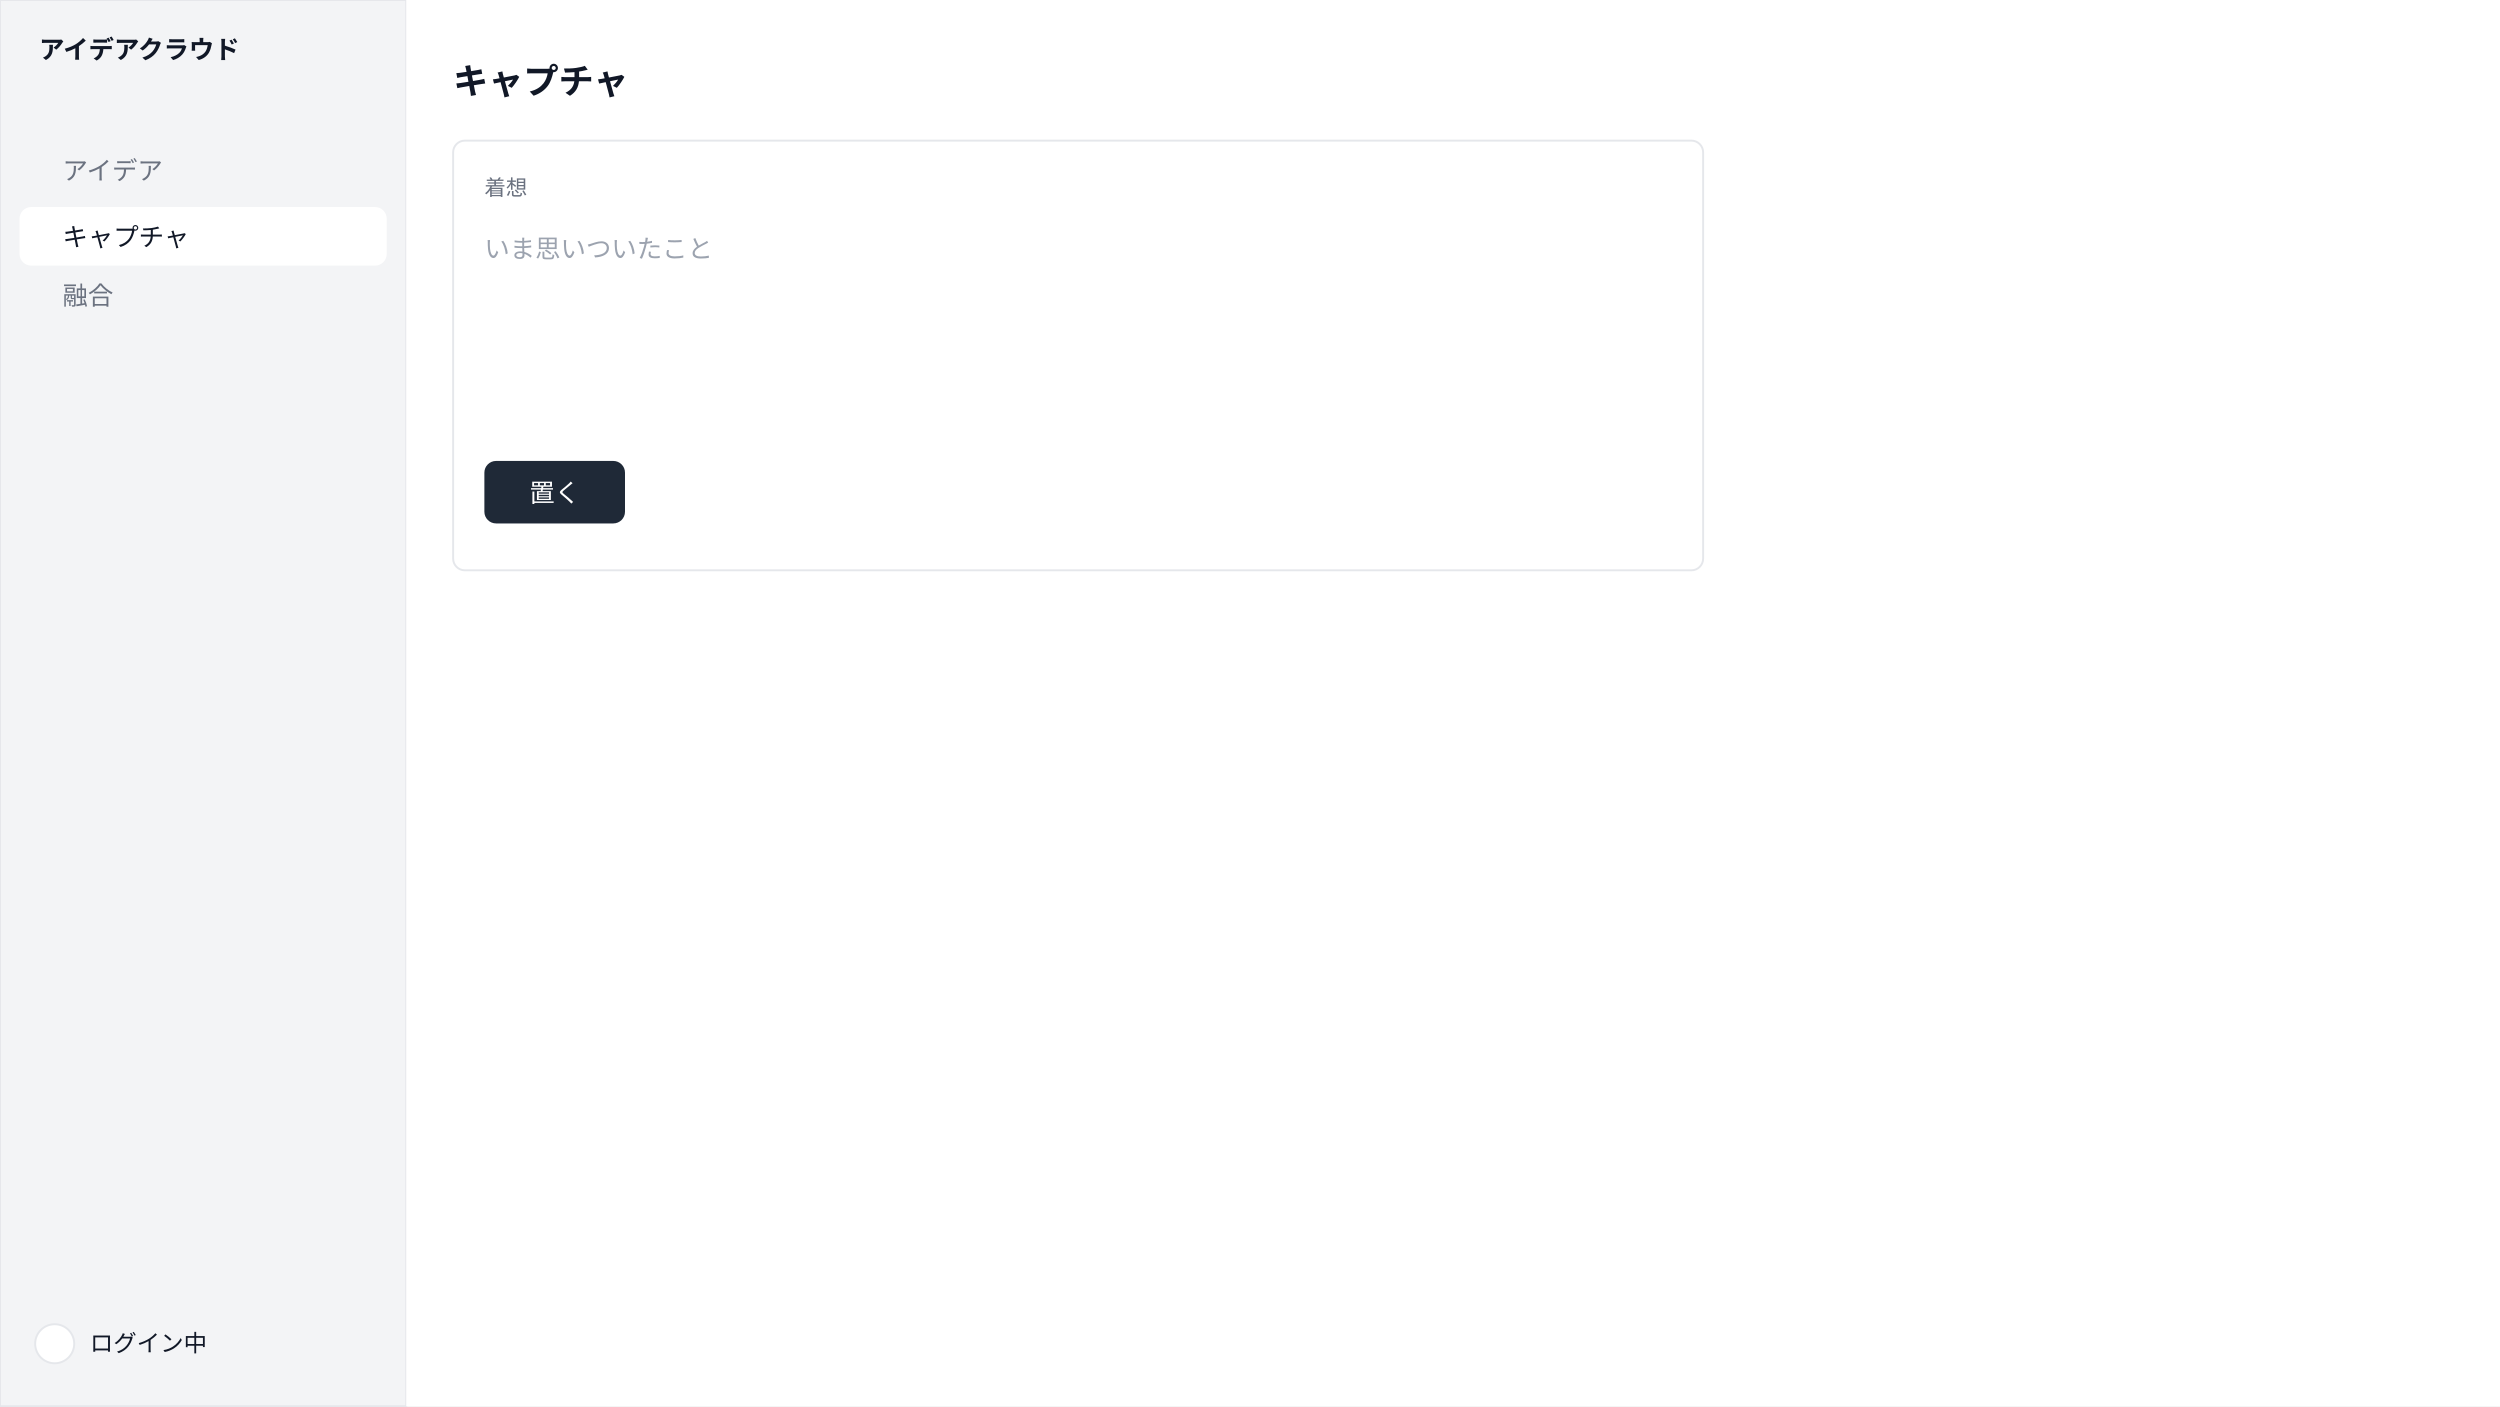
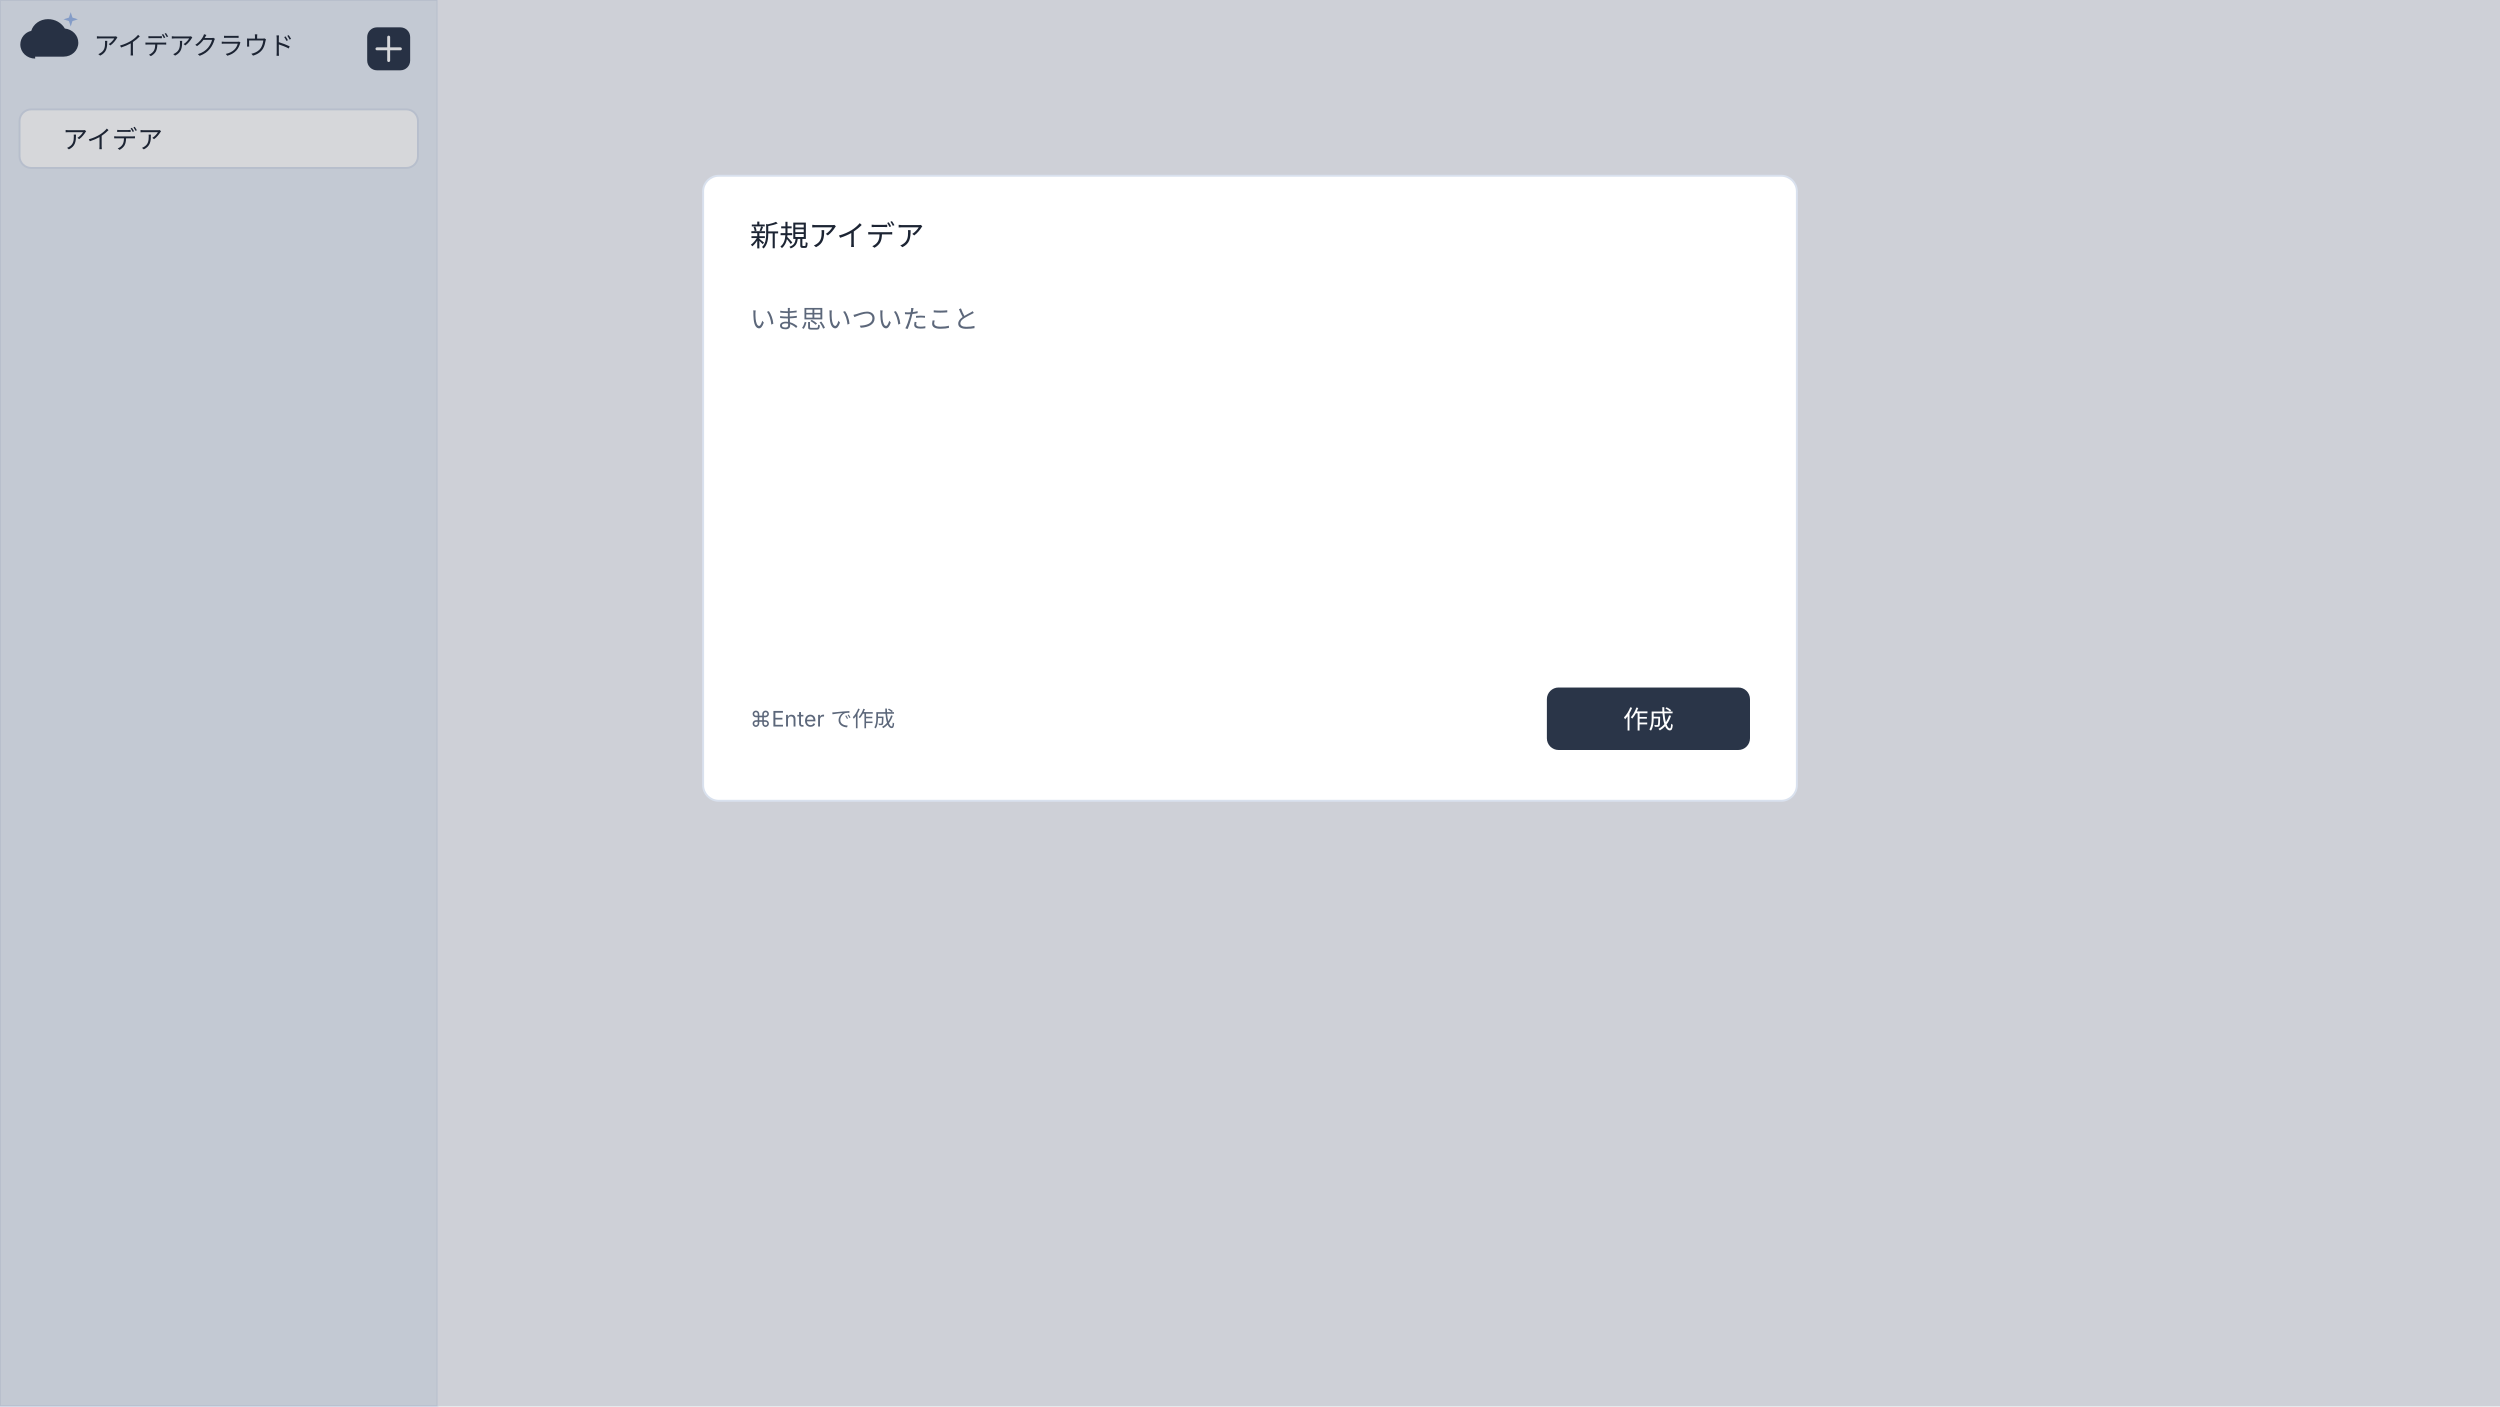
- <svg xmlns="http://www.w3.org/2000/svg" width="1280" height="720" viewBox="0 0 1280 720" font-family="Inter, IBM Plex Sans JP, sans-serif">
-   <rect width="1280" height="720" fill="#F3F4F6" />
-   <rect x="0" y="0" width="208" height="720" fill="#F3F4F6" stroke="#E5E7EB" />
-   <text x="20" y="30" font-size="13" fill="#111827" font-weight="600">アイデアクラウド</text>
-   <text x="32" y="92" font-size="13" fill="#6B7280">アイデア</text>
-   <rect x="10" y="106" width="188" height="30" rx="6" fill="#ffffff" />
-   <text x="32" y="126" font-size="13" fill="#111827" font-weight="500">キャプチャ</text>
-   <text x="32" y="156" font-size="13" fill="#6B7280">融合</text>
-   <circle cx="28" cy="688" r="10" fill="#ffffff" stroke="#E5E7EB" />
-   <text x="46" y="692" font-size="12" fill="#111827">ログイン中</text>
-   <rect x="208" y="0" width="1072" height="720" fill="#ffffff" />
-   <text x="232" y="48" font-size="18" fill="#111827" font-weight="600">キャプチャ</text>
-   <rect x="232" y="72" width="640" height="220" rx="6" fill="#ffffff" stroke="#E5E7EB" />
-   <text x="248" y="100" font-size="11" fill="#6B7280">着想</text>
-   <text x="248" y="132" font-size="13" fill="#9CA3AF">いま思いついたこと</text>
-   <rect x="248" y="236" width="72" height="32" rx="6" fill="#1F2937" />
-   <text x="284" y="257" font-size="13" fill="#ffffff" font-weight="500" text-anchor="middle">置く</text>
+ <svg xmlns="http://www.w3.org/2000/svg" width="1280" height="720" viewBox="0 0 1280 720" font-family="Inter, Hiragino Sans, Noto Sans JP, sans-serif">
+   <rect width="1280" height="720" fill="#E8EEF6" />
+   <rect x="0" y="0" width="224" height="720" fill="#E8EEF6" stroke="#D9E1EE" />
+   <path d="M18 30c-4.2 0-7.6-3.2-7.6-7.2 0-3.4 2.4-6.3 5.6-7C17 12.4 20.4 9.8 24.6 9.8c3.7 0 6.9 1.9 8.6 4.8 3.9.4 6.9 3.5 6.9 7.3 0 4-3.4 7.1-7.5 7.1H18z" fill="#2A3548" />
+   <path d="M36.2 6.2l.9 2.8 2.8.9-2.8.9-.9 2.8-.9-2.8-2.8-.9 2.8-.9z" fill="#9BB7E8" />
+   <text x="48" y="28" font-size="13" fill="#1C2433" font-weight="500">アイデアクラウド</text>
+   <rect x="188" y="14" width="22" height="22" rx="5" fill="#2A3548" />
+   <path d="M199 19v12M193 25h12" stroke="#ffffff" stroke-width="1.5" stroke-linecap="round" />
+   <rect x="10" y="56" width="204" height="30" rx="6" fill="#ffffff" stroke="#D9E1EE" />
+   <text x="32" y="76" font-size="13" fill="#1C2433" font-weight="500">アイデア</text>
+   <rect x="224" y="0" width="1056" height="720" fill="#F5F7FB" />
+   <rect width="1280" height="720" fill="#1c2433" fill-opacity="0.18" />
+   <rect x="360" y="90" width="560" height="320" rx="8" fill="#ffffff" stroke="#D9E1EE" />
+   <text x="384" y="126" font-size="15" fill="#1C2433" font-weight="500">新規アイデア</text>
+   <text x="384" y="168" font-size="13" fill="#5C677A">いま思いついたこと</text>
+   <text x="384" y="372" font-size="11" fill="#5C677A">⌘Enter で作成</text>
+   <rect x="792" y="352" width="104" height="32" rx="6" fill="#2A3548" />
+   <text x="844" y="373" font-size="13" fill="#ffffff" font-weight="500" text-anchor="middle">作成</text>
</svg>
